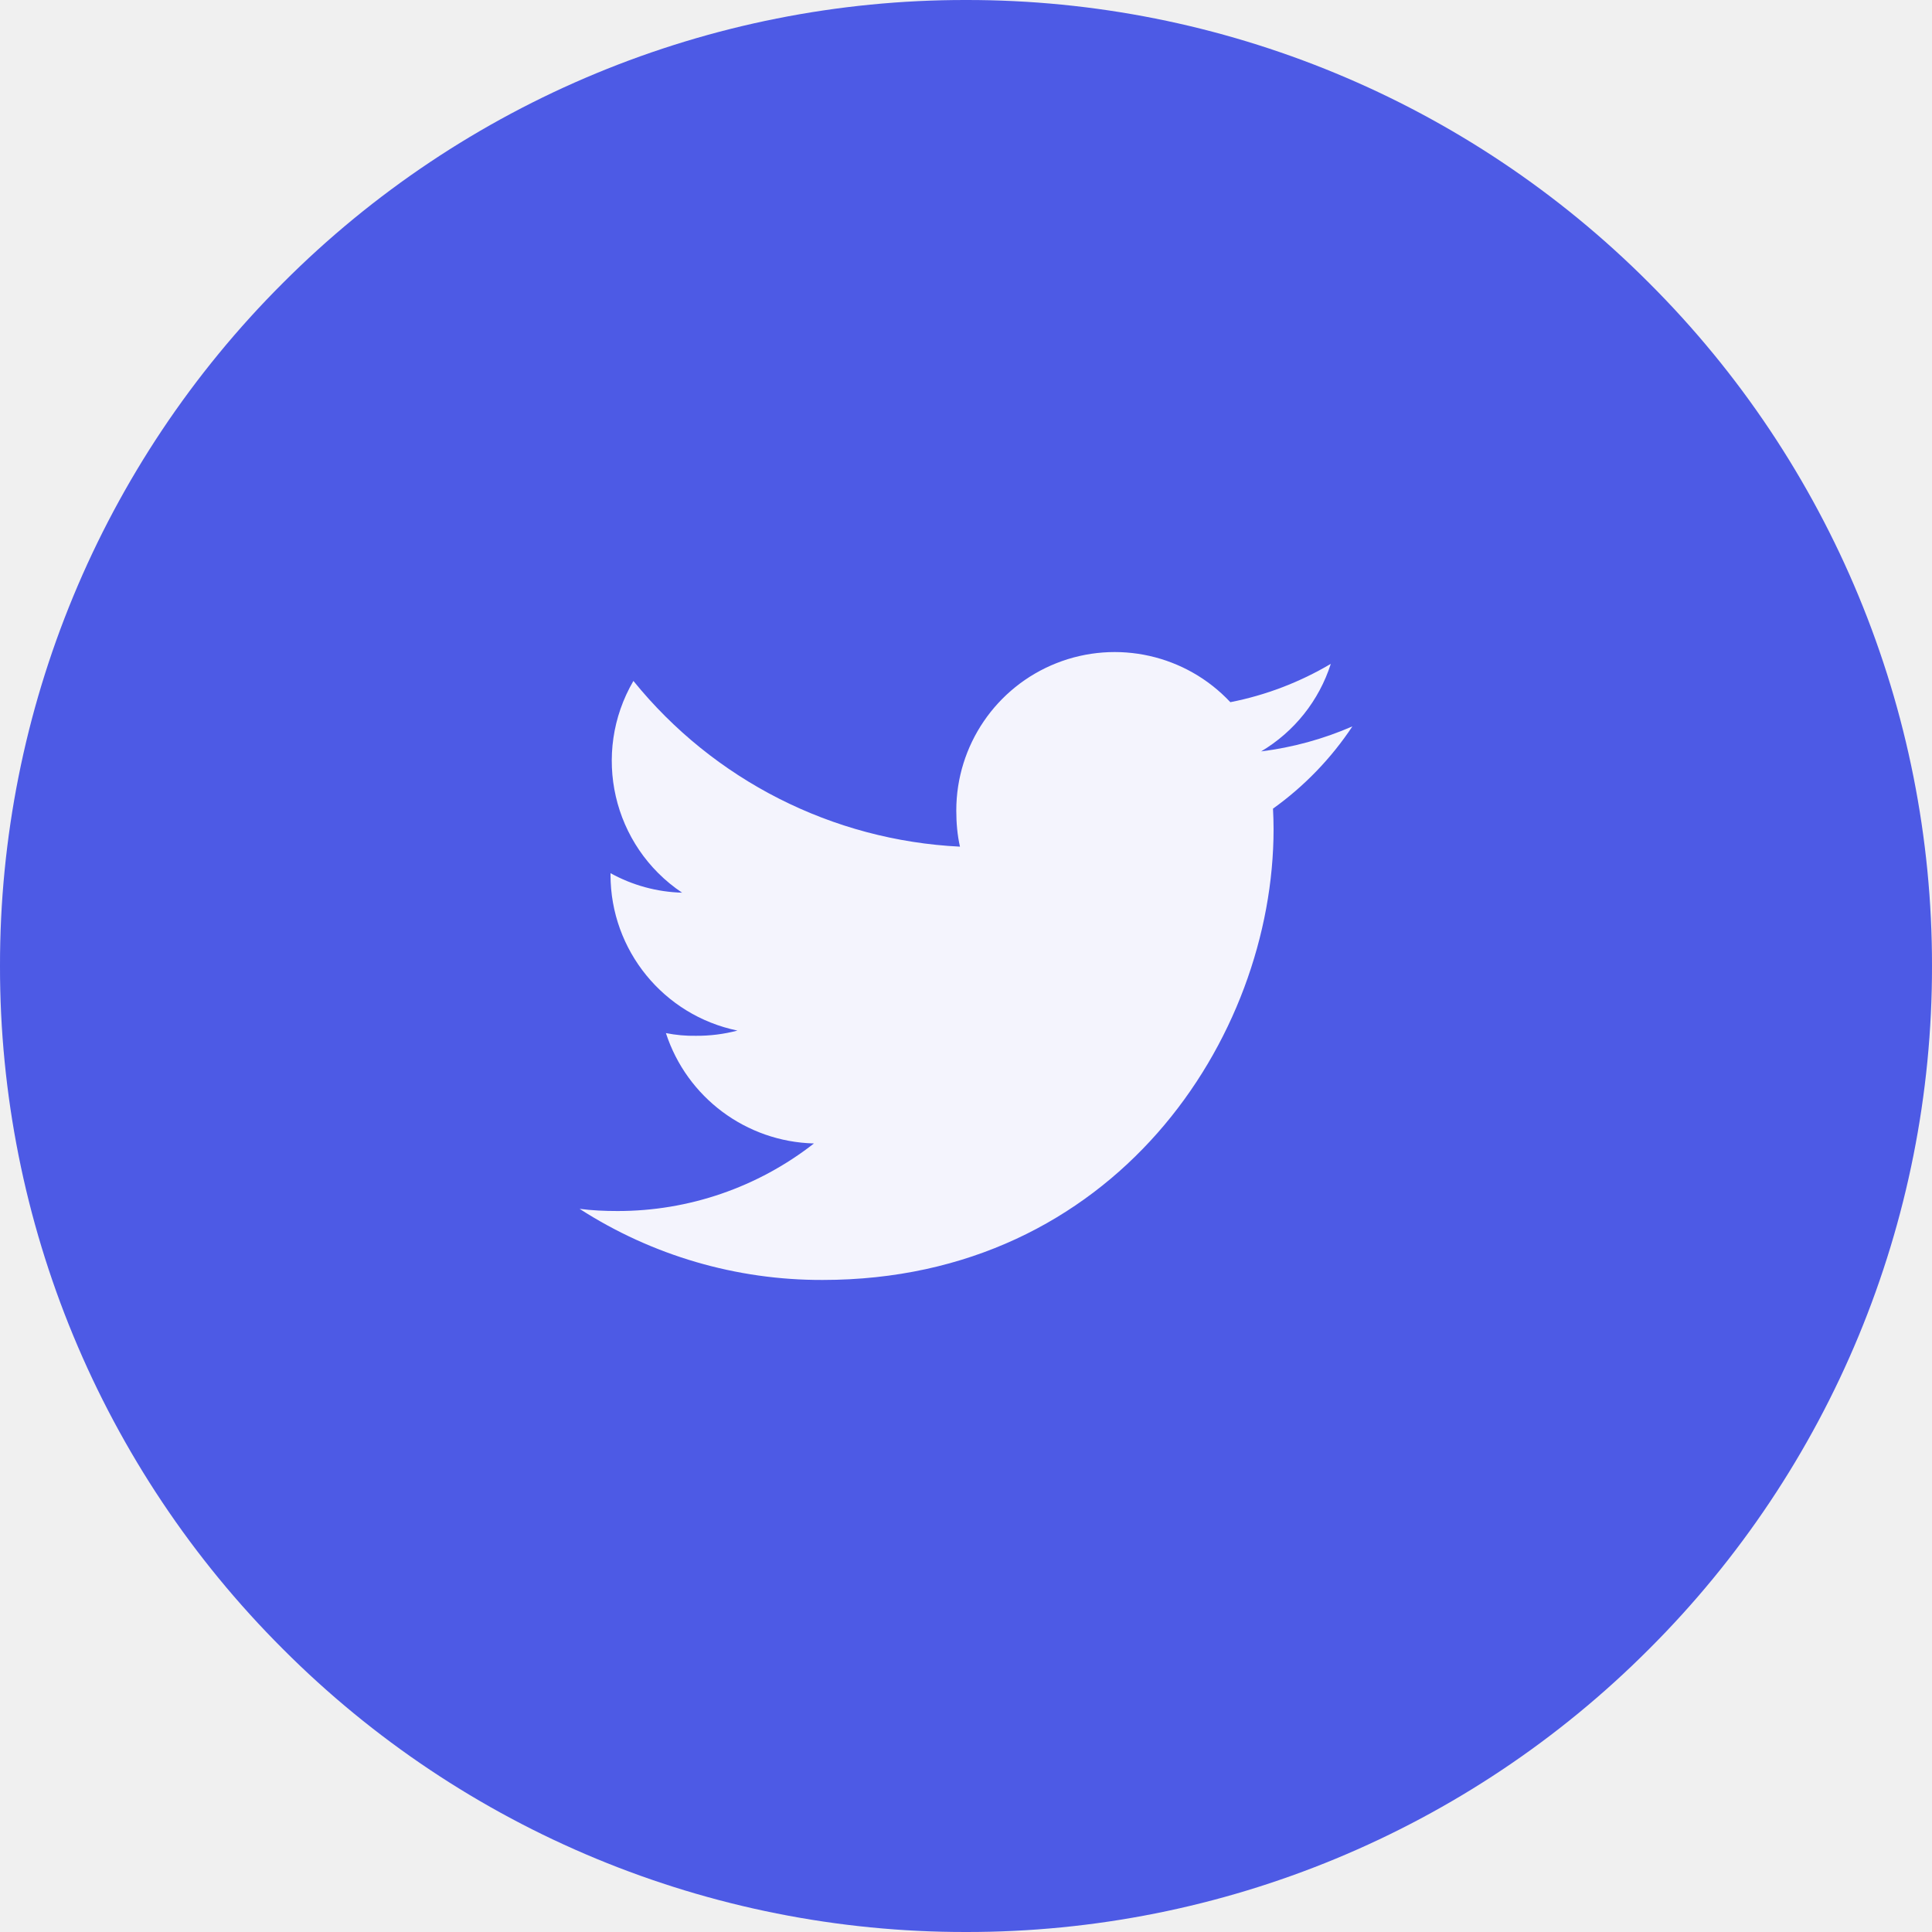
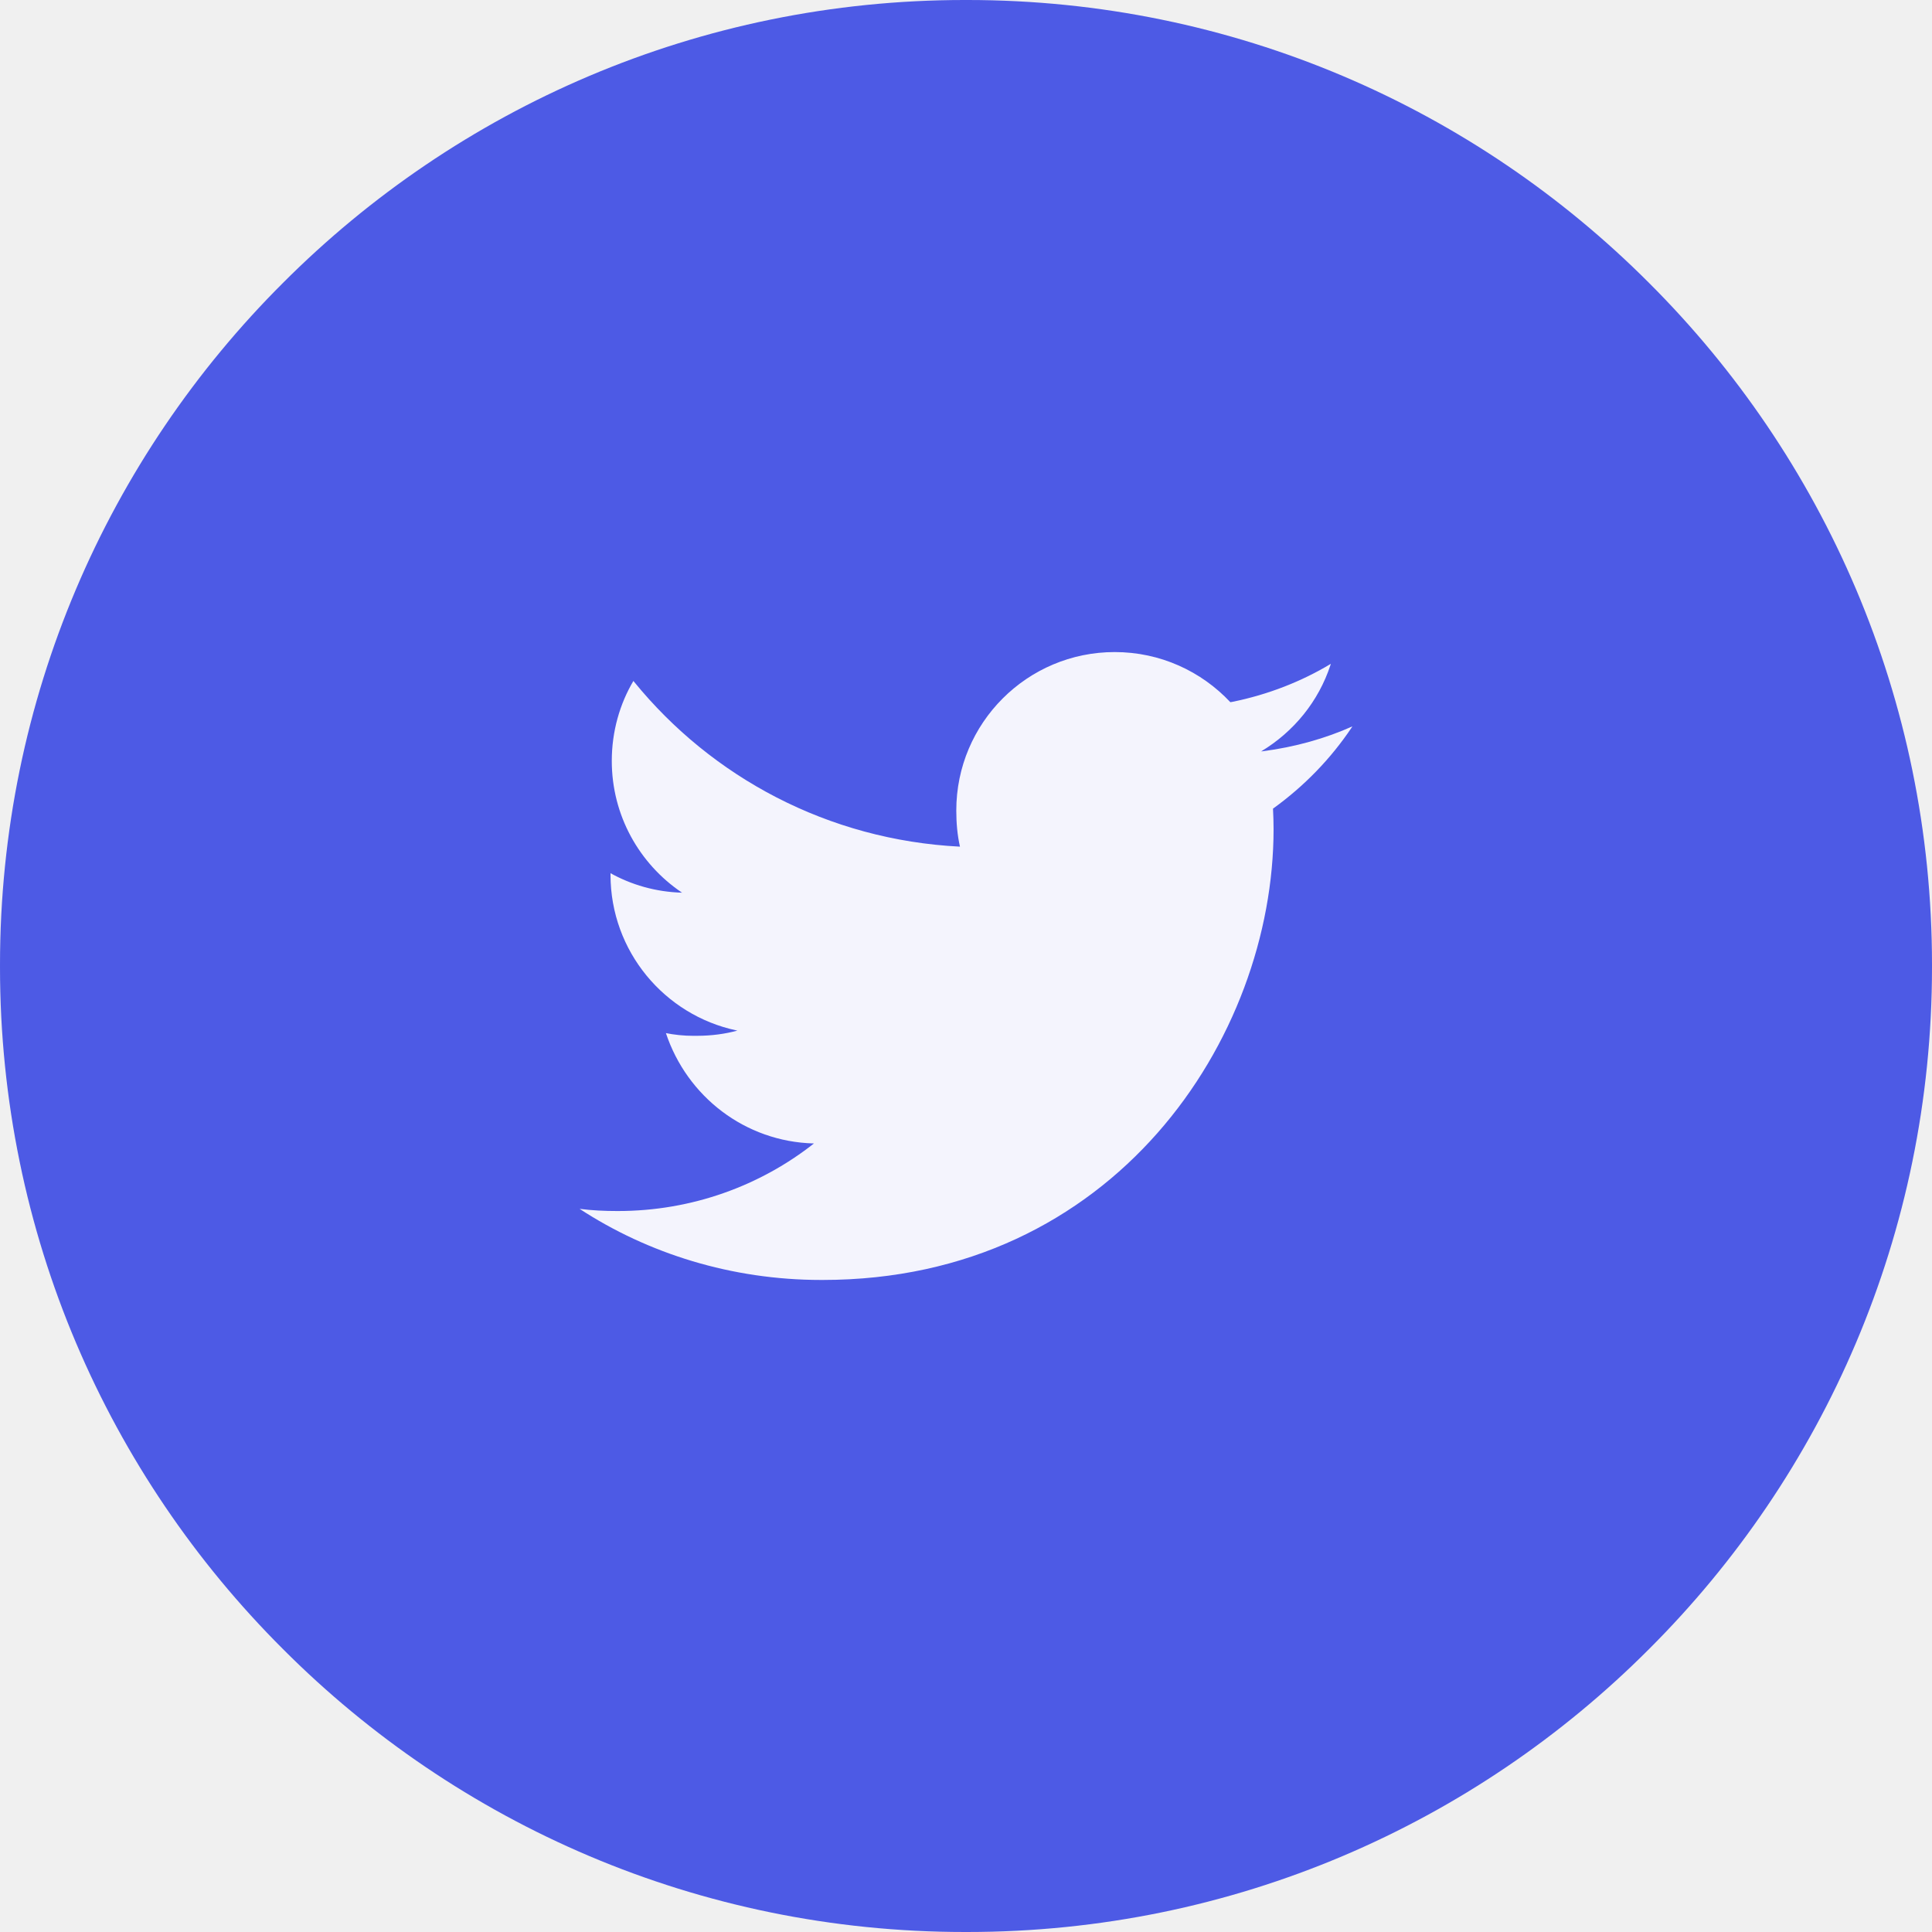
- <svg xmlns="http://www.w3.org/2000/svg" width="40" height="40" fill="none">
-   <path fill="#4D5AE5" d="M40 20a19.937 19.937 0 0 1-5.858 14.142A19.937 19.937 0 0 1 20 40a19.937 19.937 0 0 1-14.142-5.858A19.938 19.938 0 0 1 0 20 19.937 19.937 0 0 1 5.858 5.858 19.938 19.938 0 0 1 20 0a19.937 19.937 0 0 1 14.142 5.858A19.937 19.937 0 0 1 40 20Z" />
-   <g clip-path="url(#a)">
-     <path fill="#F4F4FD" d="M28 15.039a6.839 6.839 0 0 1-1.89.518 3.262 3.262 0 0 0 1.443-1.813 6.555 6.555 0 0 1-2.08.794 3.28 3.28 0 0 0-5.674 2.243c0 .26.022.51.076.748a9.284 9.284 0 0 1-6.761-3.431 3.285 3.285 0 0 0 1.008 4.384 3.24 3.24 0 0 1-1.482-.404v.036a3.295 3.295 0 0 0 2.628 3.223 3.274 3.274 0 0 1-.86.108 2.9 2.9 0 0 1-.621-.056 3.311 3.311 0 0 0 3.065 2.285 6.59 6.59 0 0 1-4.067 1.399c-.269 0-.527-.012-.785-.045a9.234 9.234 0 0 0 5.032 1.472c6.036 0 9.336-5 9.336-9.334 0-.145-.005-.285-.012-.424A6.544 6.544 0 0 0 28 15.039Z" />
-   </g>
-   <defs>
-     <clipPath id="a">
-       <path fill="#fff" d="M12 12h16v16H12z" />
-     </clipPath>
-   </defs>
+ <svg xmlns="http://www.w3.org/2000/svg" version="1.1" width="1024" height="1024" viewBox="0 0 1024 1024">
+   <g id="icomoon-ignore">
+ </g>
+   <path fill="#4d5ae5" d="M1024 512c0 0.197 0 0.429 0 0.661 0 141.176-57.319 268.965-149.955 361.363l-0.010 0.010c-92.409 92.646-220.198 149.965-361.374 149.965-0.232 0-0.465 0-0.697 0h0.036c-0.197 0-0.429 0-0.661 0-141.176 0-268.965-57.319-361.363-149.955l-0.010-0.010c-92.646-92.413-149.965-220.205-149.965-361.385 0-0.229 0-0.457 0-0.686v0.035c0-0.197 0-0.429 0-0.661 0-141.176 57.319-268.965 149.955-361.363l0.010-0.010c92.413-92.646 220.205-149.965 361.385-149.965 0.229 0 0.457 0 0.686 0h-0.035c0.197 0 0.429 0 0.661 0 141.176 0 268.965 57.319 361.363 149.955l0.010 0.010c92.646 92.409 149.965 220.198 149.965 361.374 0 0.232 0 0.465 0 0.697v-0.036z" />
+   <path fill="#f4f4fd" d="M716.8 384.998c-14.077 6.317-30.408 10.977-47.512 13.17l-0.872 0.091c17.407-10.455 30.483-26.603 36.774-45.822l0.167-0.59c-15.328 9.251-33.168 16.303-52.172 20.145l-1.076 0.182c-15.361-16.371-37.133-26.569-61.286-26.569-46.374 0-83.968 37.594-83.968 83.968 0 0.008 0 0.016 0 0.023v-0.001c0 6.656 0.563 13.056 1.946 19.149-69.991-3.535-131.558-36.836-172.74-87.4l-0.342-0.433c-7.203 12.141-11.46 26.764-11.46 42.381 0 28.981 14.66 54.539 36.969 69.661l0.295 0.189c-13.98-0.386-26.996-4.173-38.356-10.558l0.417 0.215v0.922c0.048 40.501 28.632 74.312 66.725 82.411l0.552 0.098c-6.408 1.758-13.766 2.767-21.36 2.767-0.231 0-0.461-0.001-0.692-0.003h0.035c-0.393 0.007-0.856 0.012-1.32 0.012-5.159 0-10.195-0.526-15.058-1.528l0.48 0.083c11.175 33.583 41.9 57.546 78.354 58.494l0.11 0.002c-28.342 22.329-64.561 35.815-103.93 35.815-0.065 0-0.13 0-0.195 0h0.010c-6.886 0-13.491-0.307-20.096-1.152 36.176 23.629 80.471 37.684 128.048 37.684 0.271 0 0.542 0 0.813-0.001h-0.042c154.522 0 239.002-128 239.002-238.95 0-3.712-0.128-7.296-0.307-10.854 16.626-11.992 30.601-26.449 41.705-42.994l0.381-0.603z" />
</svg>
